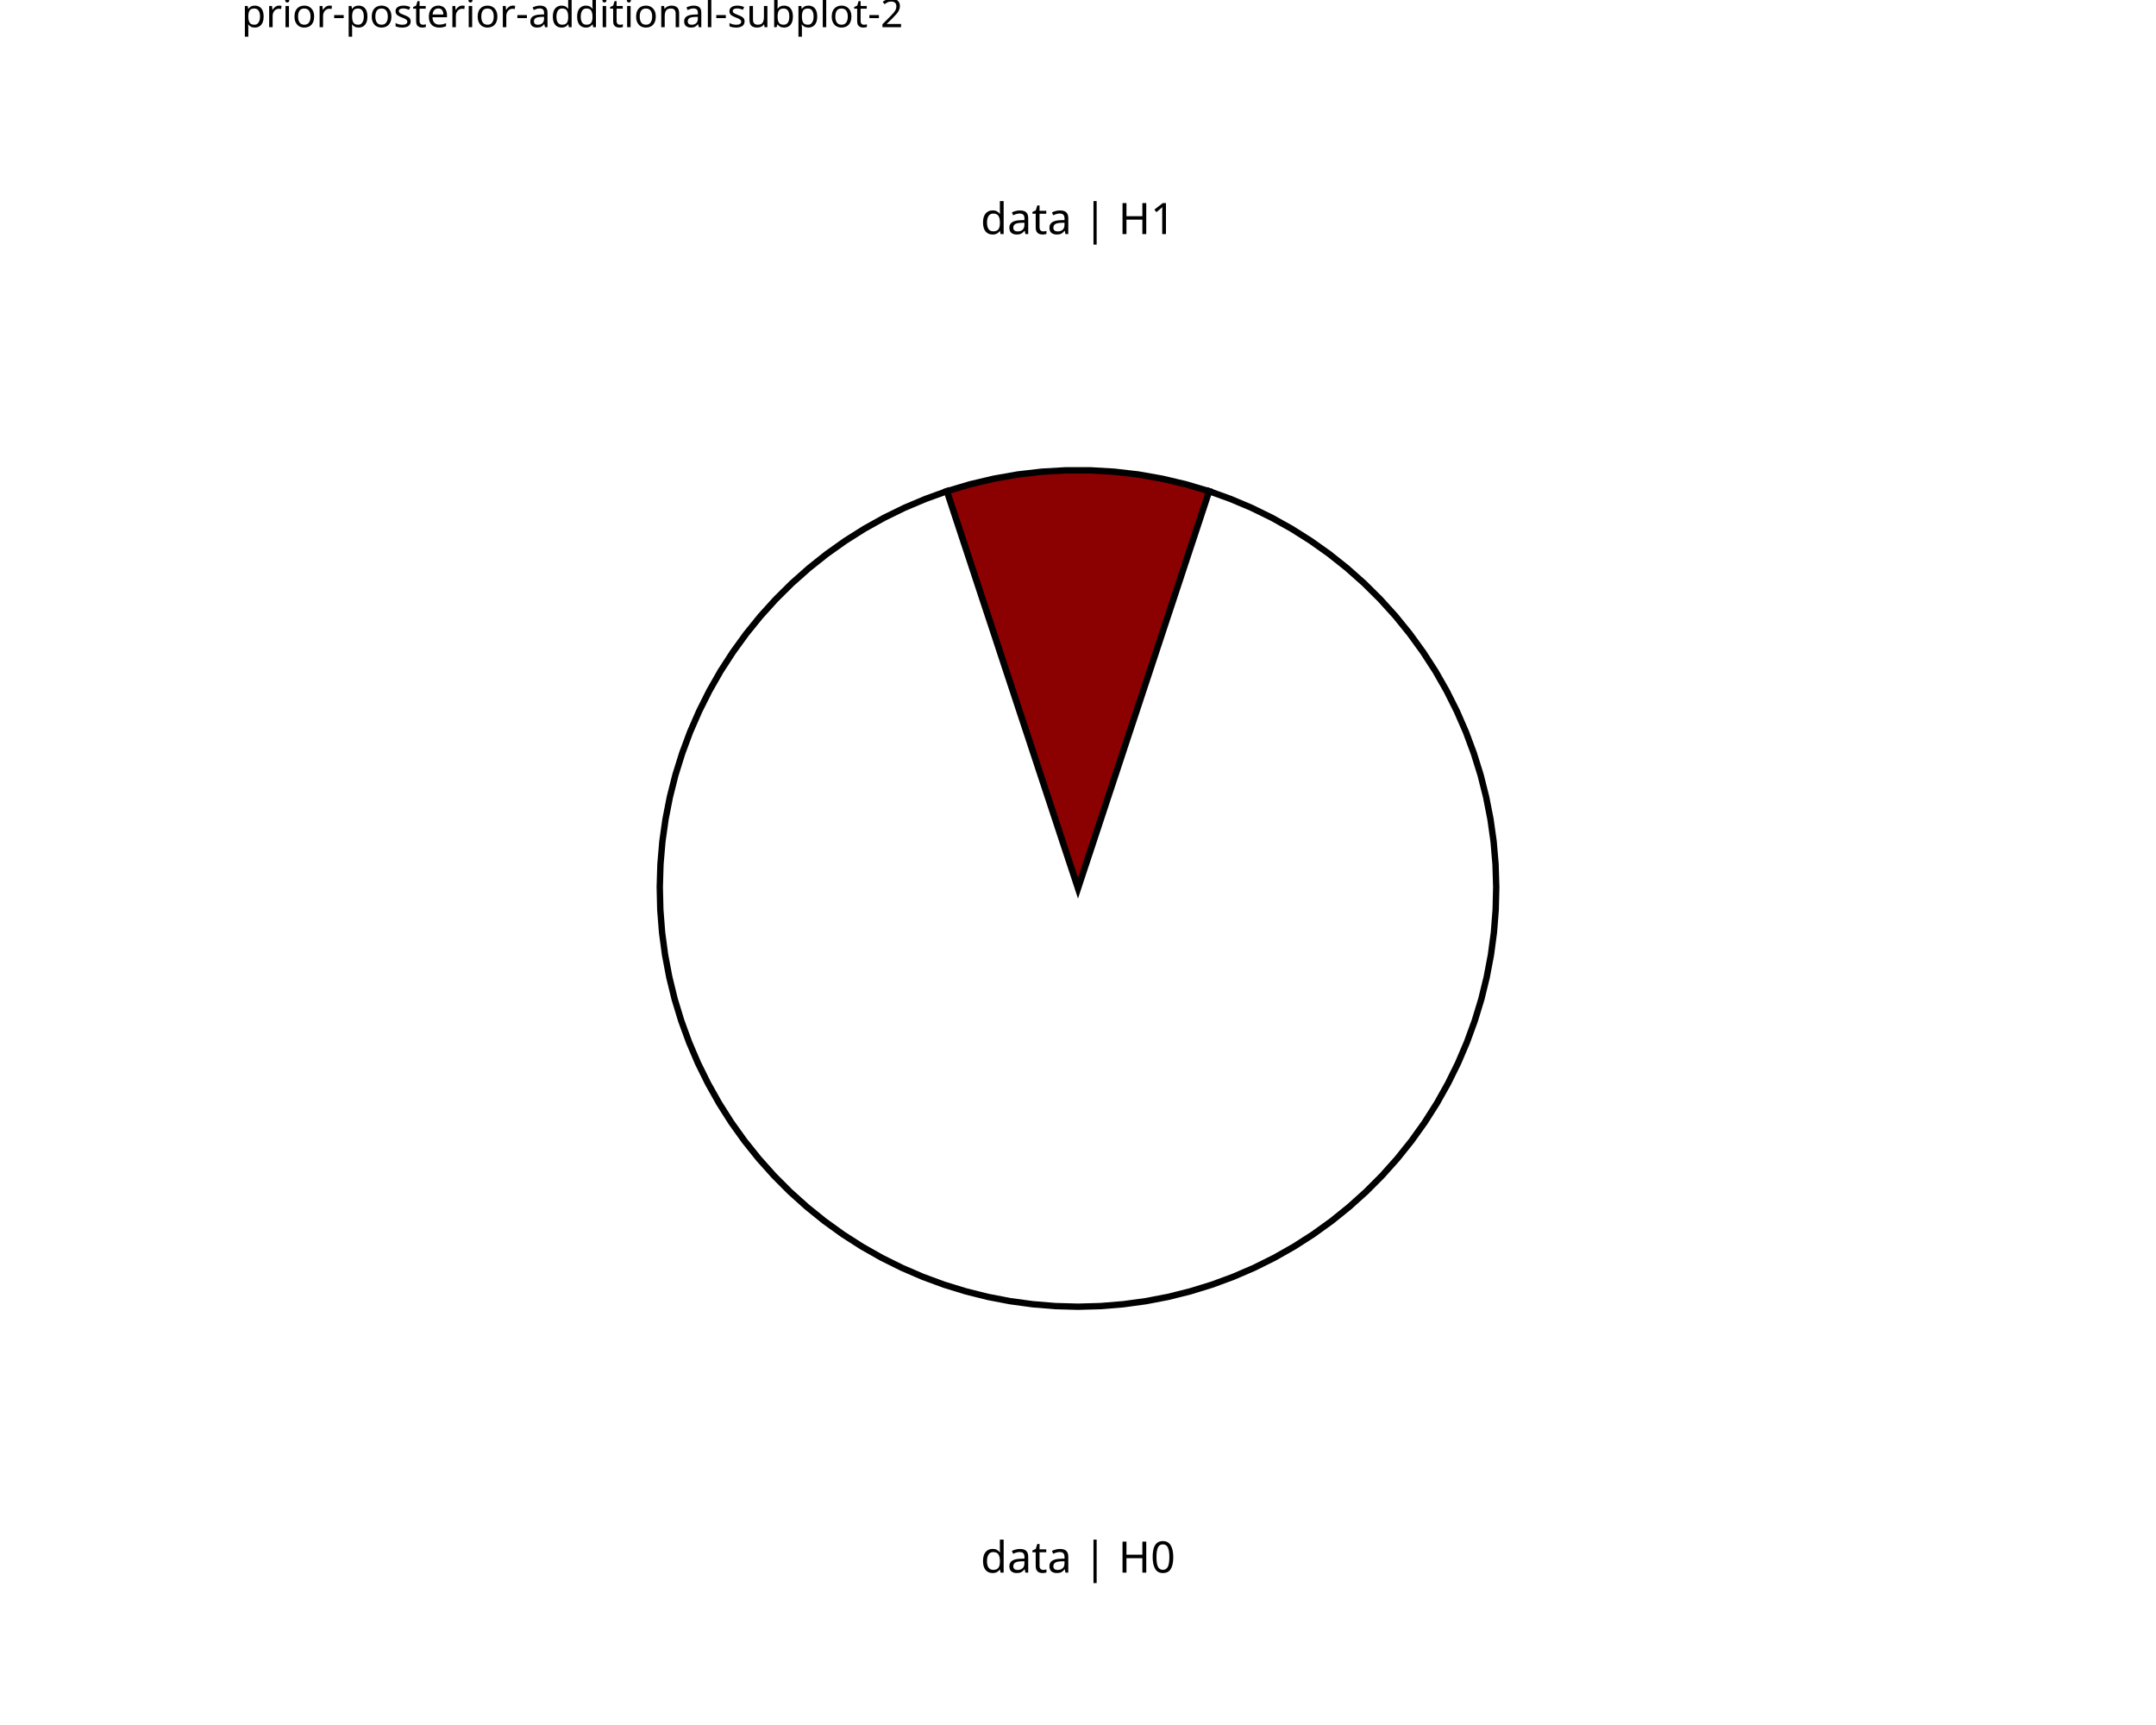
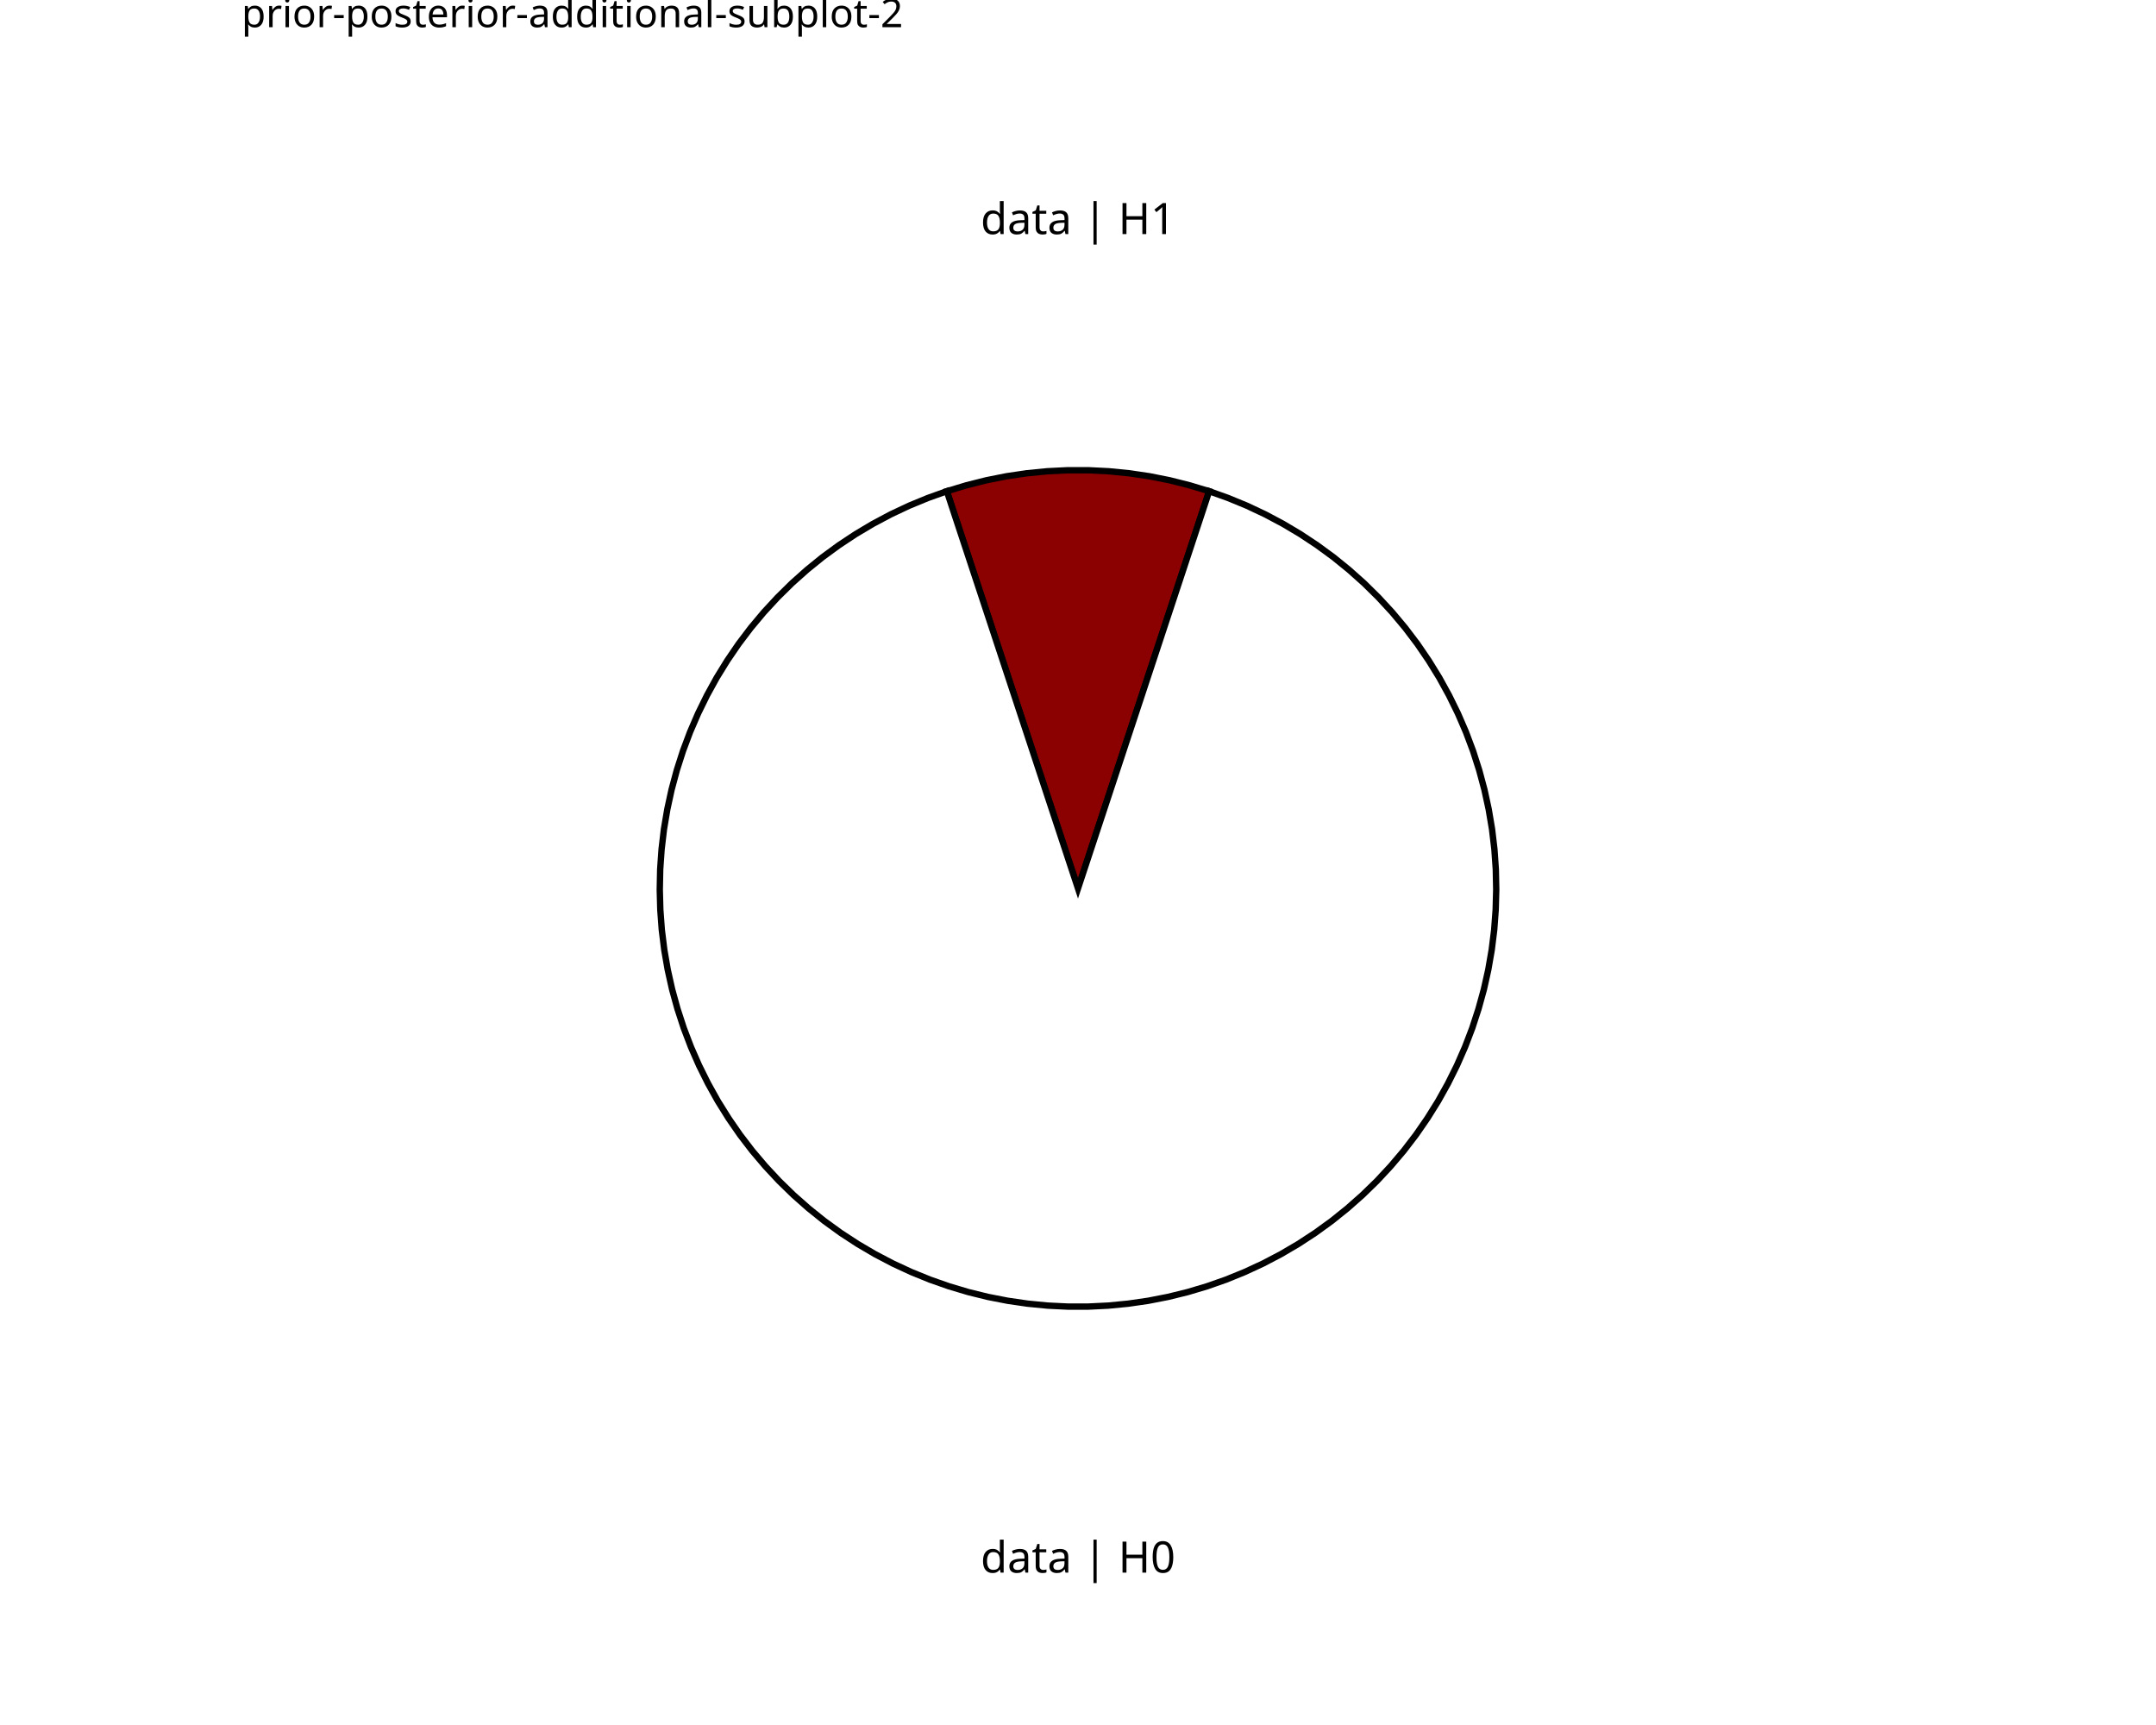
<svg xmlns="http://www.w3.org/2000/svg" class="svglite" data-engine-version="2.0" width="720.00pt" height="576.00pt" viewBox="0 0 720.00 576.00">
  <defs>
    <style type="text/css">
    .svglite line, .svglite polyline, .svglite polygon, .svglite path, .svglite rect, .svglite circle {
      fill: none;
      stroke: #000000;
      stroke-linecap: round;
      stroke-linejoin: round;
      stroke-miterlimit: 10.00;
    }
  </style>
  </defs>
  <rect width="100%" height="100%" style="stroke: none; fill: #FFFFFF;" />
  <defs>
    <clipPath id="cpMC4wMHw3MjAuMDB8MC4wMHw1NzYuMDA=">
      <rect x="0.00" y="0.00" width="720.00" height="576.00" />
    </clipPath>
  </defs>
  <g clip-path="url(#cpMC4wMHw3MjAuMDB8MC4wMHw1NzYuMDA=)">
</g>
  <defs>
    <clipPath id="cpODAuNjV8NjM5LjM1fDAuMDB8NTc2LjAw">
      <rect x="80.65" y="0.00" width="558.70" height="576.00" />
    </clipPath>
  </defs>
  <g clip-path="url(#cpODAuNjV8NjM5LjM1fDAuMDB8NTc2LjAw)">
    <rect x="80.65" y="0.00" width="558.70" height="576.00" style="stroke-width: 10.67; stroke: none;" />
  </g>
  <g clip-path="url(#cpMC4wMHw3MjAuMDB8MC4wMHw1NzYuMDA=)">
</g>
  <defs>
    <clipPath id="cpODAuNjV8NjM5LjM1fDE3LjMwfDU3Ni4wMA==">
      <rect x="80.65" y="17.30" width="558.70" height="558.70" />
    </clipPath>
  </defs>
  <g clip-path="url(#cpODAuNjV8NjM5LjM1fDE3LjMwfDU3Ni4wMA==)">
    <rect x="80.65" y="17.30" width="558.70" height="558.70" style="stroke-width: 10.67; stroke: none;" />
-     <polygon points="360.00,296.65 362.43,289.28 364.87,281.92 367.30,274.55 369.73,267.18 372.17,259.81 374.60,252.44 377.03,245.07 379.47,237.71 381.90,230.34 384.34,222.97 386.77,215.60 389.20,208.23 391.64,200.87 394.07,193.50 396.50,186.13 398.94,178.76 401.37,171.39 403.80,164.02 396.04,161.71 388.16,159.85 380.18,158.44 372.14,157.51 364.05,157.04 355.95,157.04 347.86,157.51 339.82,158.44 331.84,159.85 323.96,161.71 316.20,164.02 318.63,171.39 321.06,178.76 323.50,186.13 325.93,193.50 328.36,200.87 330.80,208.23 333.23,215.60 335.66,222.97 338.10,230.34 340.53,237.71 342.97,245.07 345.40,252.44 347.83,259.81 350.27,267.18 352.70,274.55 355.13,281.92 357.57,289.28 360.00,296.65 " style="stroke-width: 2.13; stroke-linecap: butt; stroke-linejoin: miter; fill: #8B0000;" />
-     <polygon points="360.00,296.65 357.57,289.28 355.13,281.92 352.70,274.55 350.27,267.18 347.83,259.81 345.40,252.44 342.97,245.07 340.53,237.71 338.10,230.34 335.66,222.97 333.23,215.60 330.80,208.23 328.36,200.87 325.93,193.50 323.50,186.13 321.06,178.76 318.63,171.39 316.20,164.02 309.07,166.60 302.08,169.55 295.27,172.88 288.65,176.57 282.24,180.62 276.06,185.01 270.13,189.73 264.46,194.76 259.07,200.10 253.99,205.71 249.21,211.60 244.76,217.74 240.64,224.10 236.88,230.69 233.49,237.46 230.46,244.41 227.82,251.52 225.56,258.76 223.71,266.11 222.25,273.55 221.20,281.05 220.56,288.61 220.33,296.18 220.51,303.76 221.10,311.32 222.10,318.84 223.51,326.28 225.31,333.65 227.52,340.90 230.12,348.02 233.09,354.99 236.45,361.79 240.16,368.40 244.23,374.80 248.64,380.96 253.38,386.88 258.43,392.53 263.78,397.90 269.42,402.97 275.32,407.73 281.47,412.16 287.85,416.25 294.45,419.99 301.24,423.36 308.20,426.36 315.31,428.98 322.56,431.21 329.91,433.05 337.36,434.48 344.87,435.50 352.42,436.12 360.00,436.33 367.58,436.12 375.13,435.50 382.64,434.48 390.09,433.05 397.44,431.21 404.69,428.98 411.80,426.36 418.76,423.36 425.55,419.99 432.15,416.25 438.53,412.16 444.68,407.73 450.58,402.97 456.22,397.90 461.57,392.53 466.62,386.88 471.36,380.96 475.77,374.80 479.84,368.40 483.55,361.79 486.91,354.99 489.88,348.02 492.48,340.90 494.69,333.65 496.49,326.28 497.90,318.84 498.90,311.32 499.49,303.76 499.67,296.18 499.44,288.61 498.80,281.05 497.75,273.55 496.29,266.11 494.44,258.76 492.18,251.52 489.54,244.41 486.51,237.46 483.12,230.69 479.36,224.10 475.24,217.74 470.79,211.60 466.01,205.71 460.93,200.10 455.54,194.76 449.87,189.73 443.94,185.01 437.76,180.62 431.35,176.57 424.73,172.88 417.92,169.55 410.93,166.60 403.80,164.02 401.37,171.39 398.94,178.76 396.50,186.13 394.07,193.50 391.64,200.87 389.20,208.23 386.77,215.60 384.34,222.97 381.90,230.34 379.47,237.71 377.03,245.07 374.60,252.44 372.17,259.81 369.73,267.18 367.30,274.55 364.87,281.92 362.43,289.28 360.00,296.65 " style="stroke-width: 2.13; stroke-linecap: butt; stroke-linejoin: miter; fill: #FFFFFF;" />
+     <polygon points="360.00,296.65 362.19,290.02 364.38,283.39 366.57,276.76 368.76,270.13 370.95,263.50 373.14,256.86 375.33,250.23 377.52,243.60 379.71,236.97 381.90,230.34 384.09,223.71 386.28,217.08 388.47,210.44 390.66,203.81 392.85,197.18 395.04,190.55 397.23,183.92 399.42,177.29 401.61,170.66 403.80,164.02 397.24,162.04 390.60,160.37 383.87,159.03 377.09,158.03 370.27,157.36 363.43,157.02 356.57,157.02 349.73,157.36 342.91,158.03 336.13,159.03 329.40,160.37 322.76,162.04 316.20,164.02 318.39,170.66 320.58,177.29 322.77,183.92 324.96,190.55 327.15,197.18 329.34,203.81 331.53,210.44 333.72,217.08 335.91,223.71 338.10,230.34 340.29,236.97 342.48,243.60 344.67,250.23 346.86,256.86 349.05,263.50 351.24,270.13 353.43,276.76 355.62,283.39 357.81,290.02 360.00,296.65 " style="stroke-width: 2.13; stroke-linecap: butt; stroke-linejoin: miter; fill: #8B0000;" />
+     <polygon points="360.00,296.65 357.81,290.02 355.62,283.39 353.43,276.76 351.24,270.13 349.05,263.50 346.86,256.86 344.67,250.23 342.48,243.60 340.29,236.97 338.10,230.34 335.91,223.71 333.72,217.08 331.53,210.44 329.34,203.81 327.15,197.18 324.96,190.55 322.77,183.92 320.58,177.29 318.39,170.66 316.20,164.02 309.85,166.29 303.62,168.86 297.52,171.73 291.57,174.89 285.78,178.33 280.16,182.05 274.72,186.03 269.49,190.27 264.46,194.76 259.66,199.49 255.09,204.44 250.76,209.61 246.69,214.98 242.89,220.54 239.35,226.28 236.10,232.18 233.13,238.23 230.46,244.41 228.09,250.72 226.03,257.14 224.28,263.65 222.85,270.23 221.73,276.88 220.94,283.57 220.47,290.29 220.33,297.03 220.51,303.76 221.01,310.48 221.84,317.17 222.99,323.81 224.46,330.39 226.25,336.88 228.34,343.29 230.74,349.58 233.45,355.76 236.45,361.79 239.73,367.67 243.30,373.39 247.13,378.93 251.23,384.28 255.59,389.42 260.18,394.35 265.01,399.05 270.06,403.51 275.32,407.73 280.77,411.68 286.42,415.37 292.23,418.78 298.20,421.91 304.31,424.74 310.55,427.28 316.91,429.51 323.37,431.44 329.91,433.05 336.52,434.34 343.19,435.31 349.90,435.96 356.63,436.29 363.37,436.29 370.10,435.96 376.81,435.31 383.48,434.34 390.09,433.05 396.63,431.44 403.09,429.51 409.45,427.28 415.69,424.74 421.80,421.91 427.77,418.78 433.58,415.37 439.23,411.68 444.68,407.73 449.94,403.51 454.99,399.05 459.82,394.35 464.41,389.42 468.77,384.28 472.87,378.93 476.70,373.39 480.27,367.67 483.55,361.79 486.55,355.76 489.26,349.58 491.66,343.29 493.75,336.88 495.54,330.39 497.01,323.81 498.16,317.17 498.99,310.48 499.49,303.76 499.67,297.03 499.53,290.29 499.06,283.57 498.27,276.88 497.15,270.23 495.72,263.65 493.97,257.14 491.91,250.72 489.54,244.41 486.87,238.23 483.90,232.18 480.65,226.28 477.11,220.54 473.31,214.98 469.24,209.61 464.91,204.44 460.34,199.49 455.54,194.76 450.51,190.27 445.28,186.03 439.84,182.05 434.22,178.33 428.43,174.89 422.48,171.73 416.38,168.86 410.15,166.29 403.80,164.02 401.61,170.66 399.42,177.29 397.23,183.92 395.04,190.55 392.85,197.18 390.66,203.81 388.47,210.44 386.28,217.08 384.09,223.71 381.90,230.34 379.71,236.97 377.52,243.60 375.33,250.23 373.14,256.86 370.95,263.50 368.76,270.13 366.57,276.76 364.38,283.39 362.19,290.02 360.00,296.65 " style="stroke-width: 2.13; stroke-linecap: butt; stroke-linejoin: miter; fill: #FFFFFF;" />
    <text x="360.00" y="525.12" text-anchor="middle" style="font-size: 14.51px; font-family: sans;" textLength="58.63px" lengthAdjust="spacingAndGlyphs">data | H0</text>
    <text x="360.00" y="78.17" text-anchor="middle" style="font-size: 14.51px; font-family: sans;" textLength="58.63px" lengthAdjust="spacingAndGlyphs">data | H1</text>
  </g>
  <g clip-path="url(#cpMC4wMHw3MjAuMDB8MC4wMHw1NzYuMDA=)">
    <text x="80.65" y="9.08" style="font-size: 13.20px; font-family: sans;" textLength="201.77px" lengthAdjust="spacingAndGlyphs">prior-posterior-additional-subplot-2</text>
  </g>
</svg>
